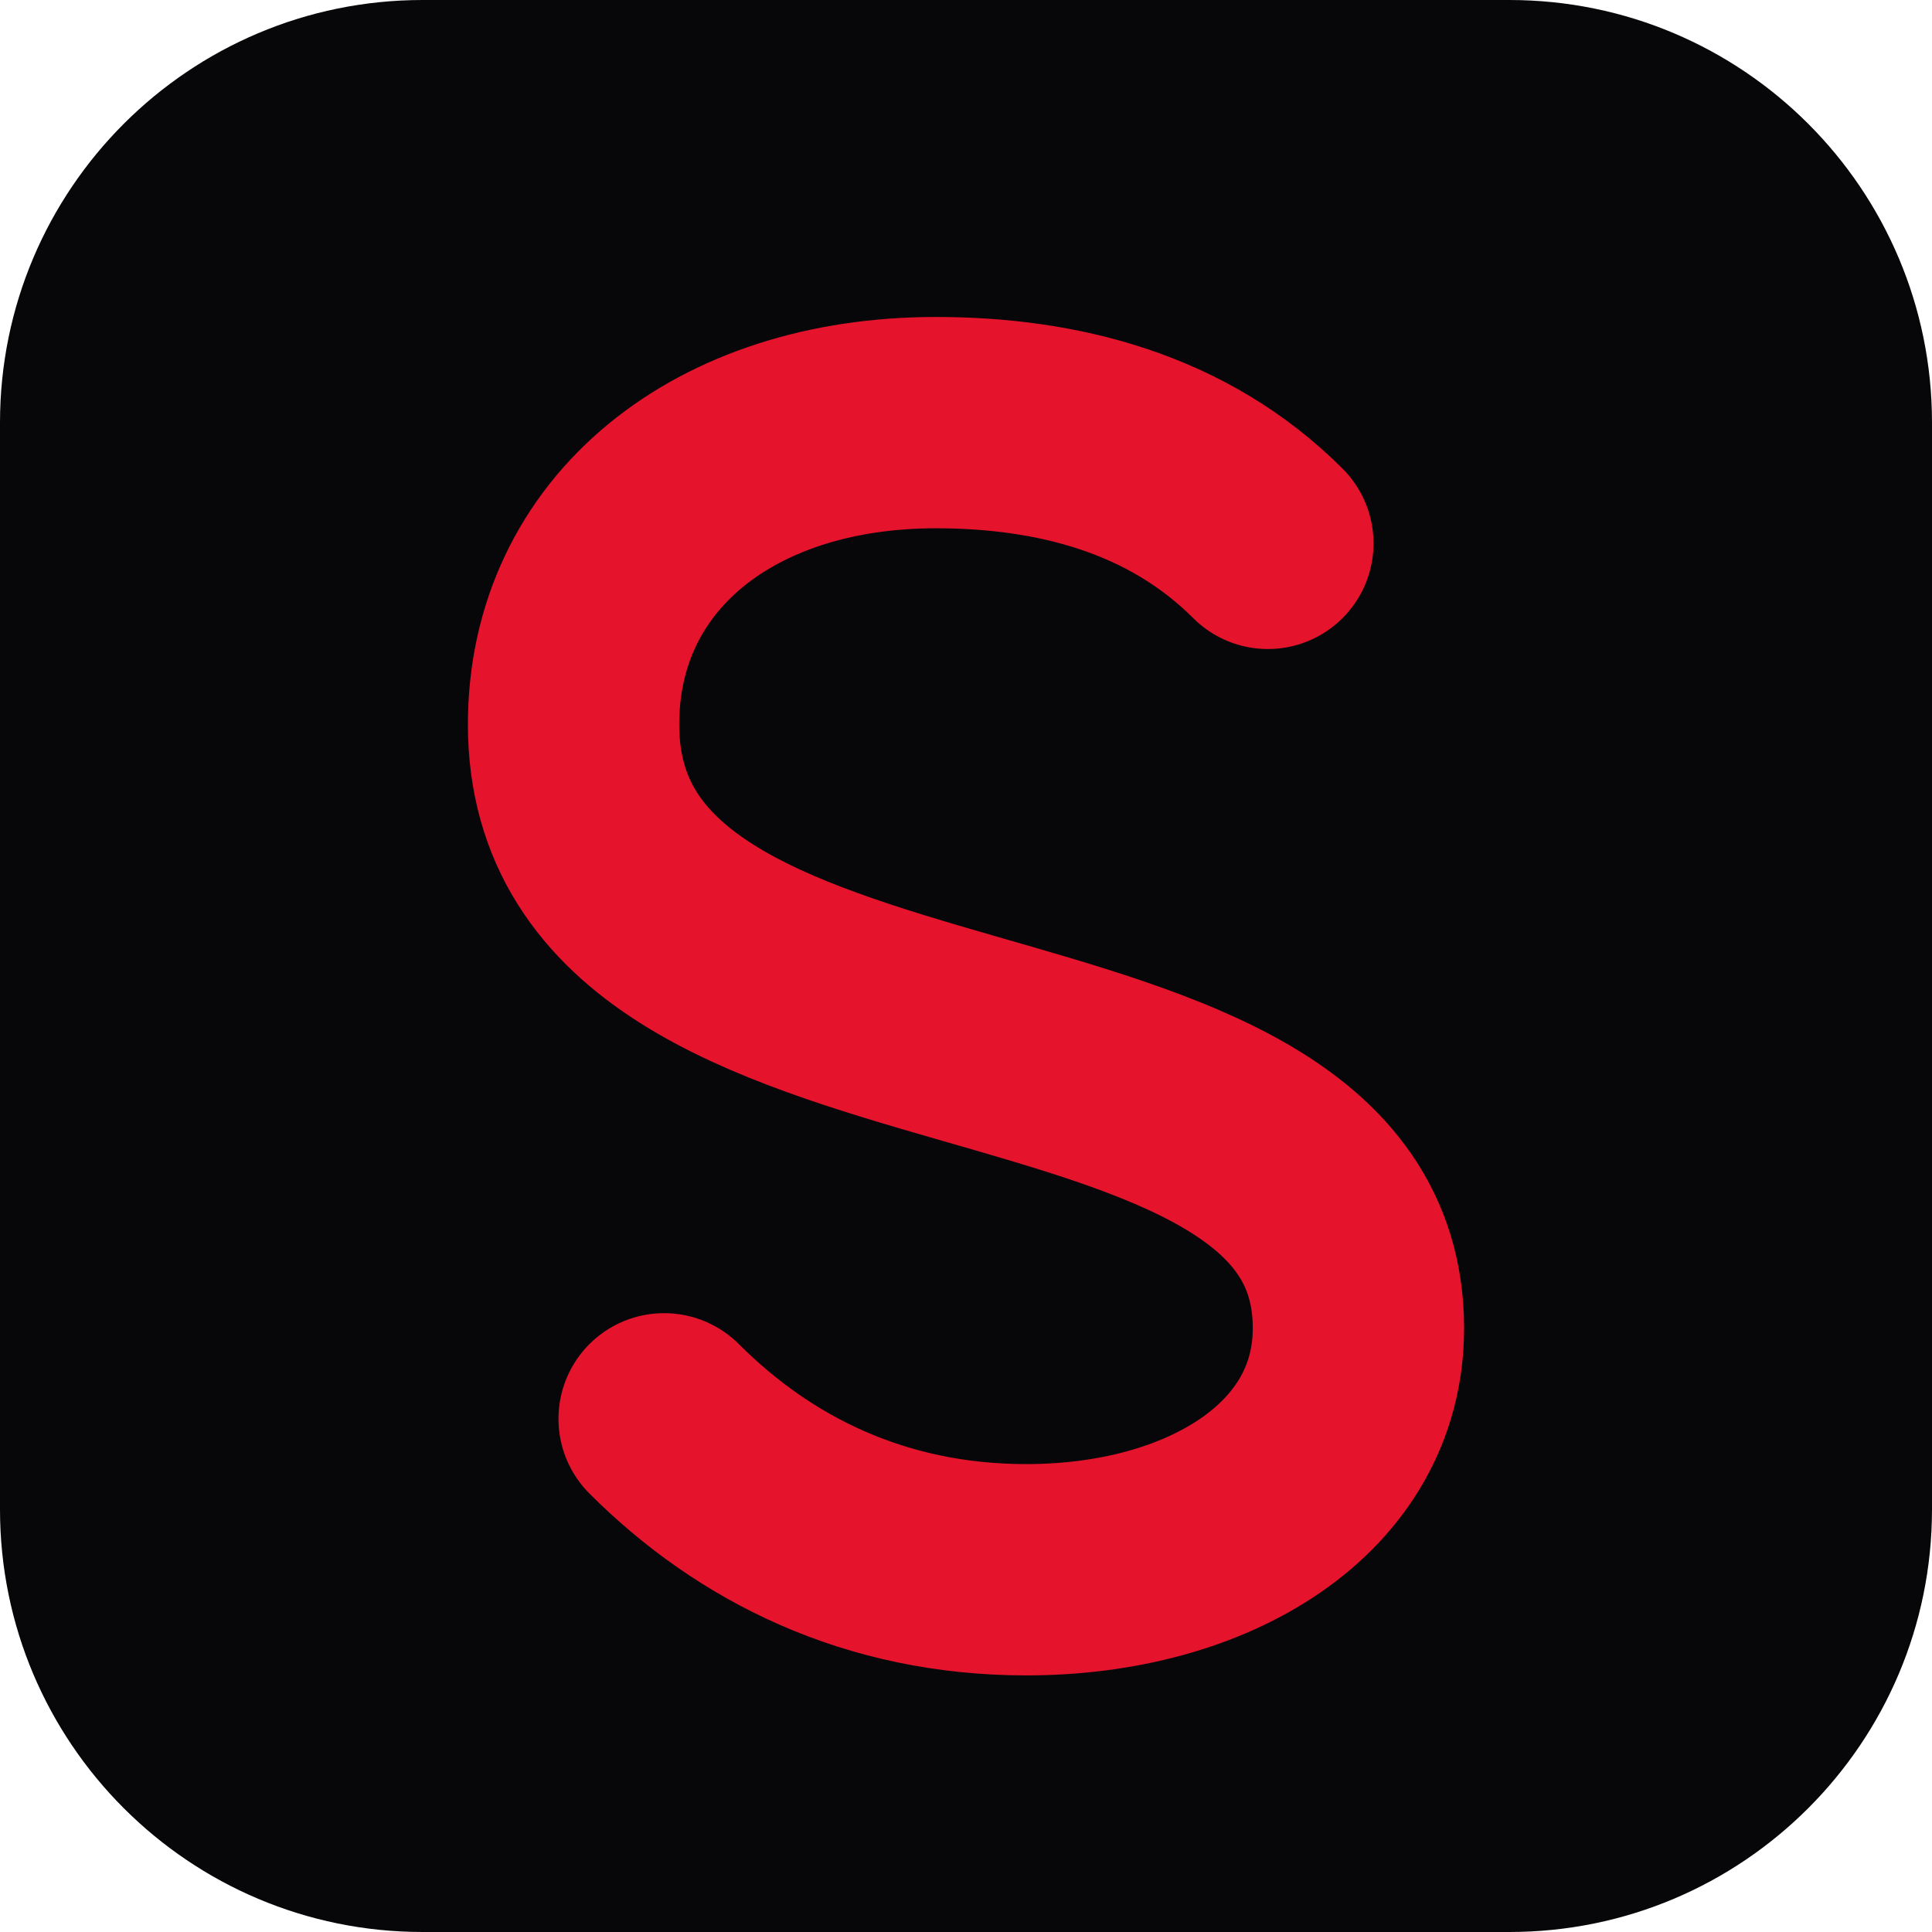
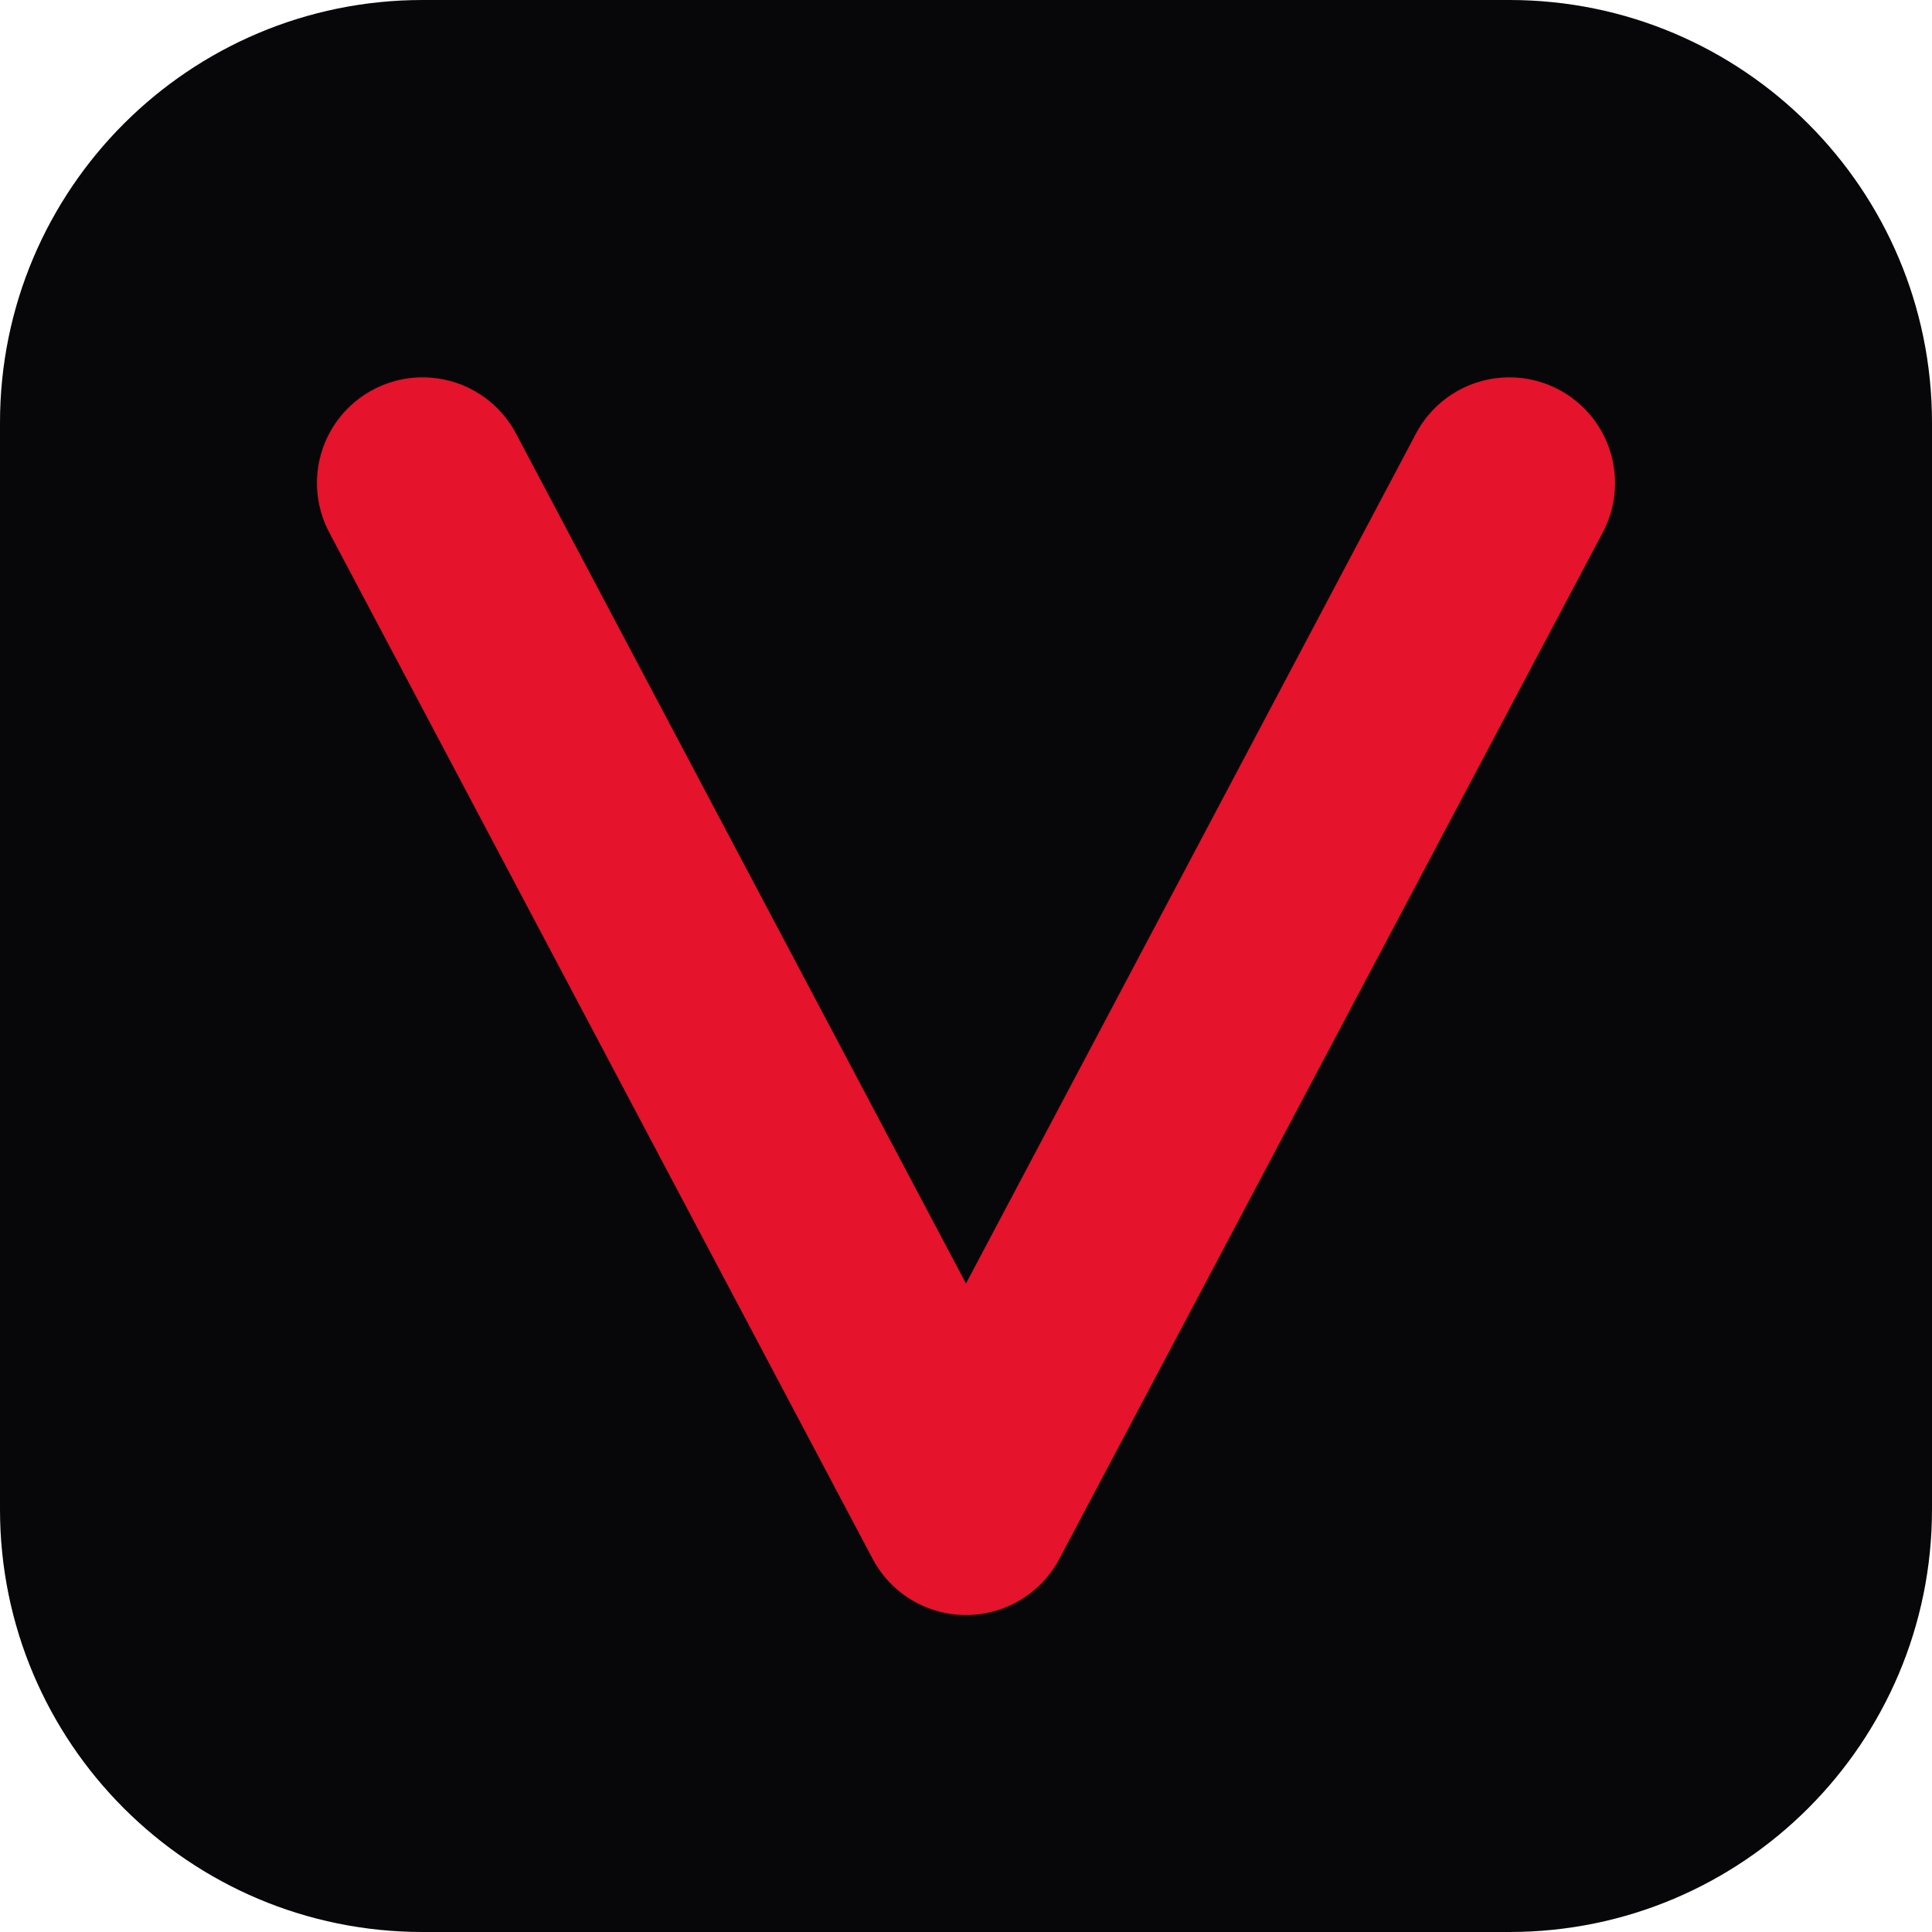
<svg xmlns="http://www.w3.org/2000/svg" viewBox="0 0 64 64">
  <rect width="64" height="64" rx="14" fill="#07070a" />
-   <path d="M42 18c-3-3-7-4-11-4-7 0-12 4-12 10 0 13 26 8 26 20 0 5-5 8-11 8-5 0-9-2-12-5" fill="none" stroke="#e5132b" stroke-width="7" stroke-linecap="round" />
+   <path d="M14 16 L32 50 L50 16" fill="none" stroke="#e5132b" stroke-width="7" stroke-linecap="round" stroke-linejoin="round" />
</svg>
